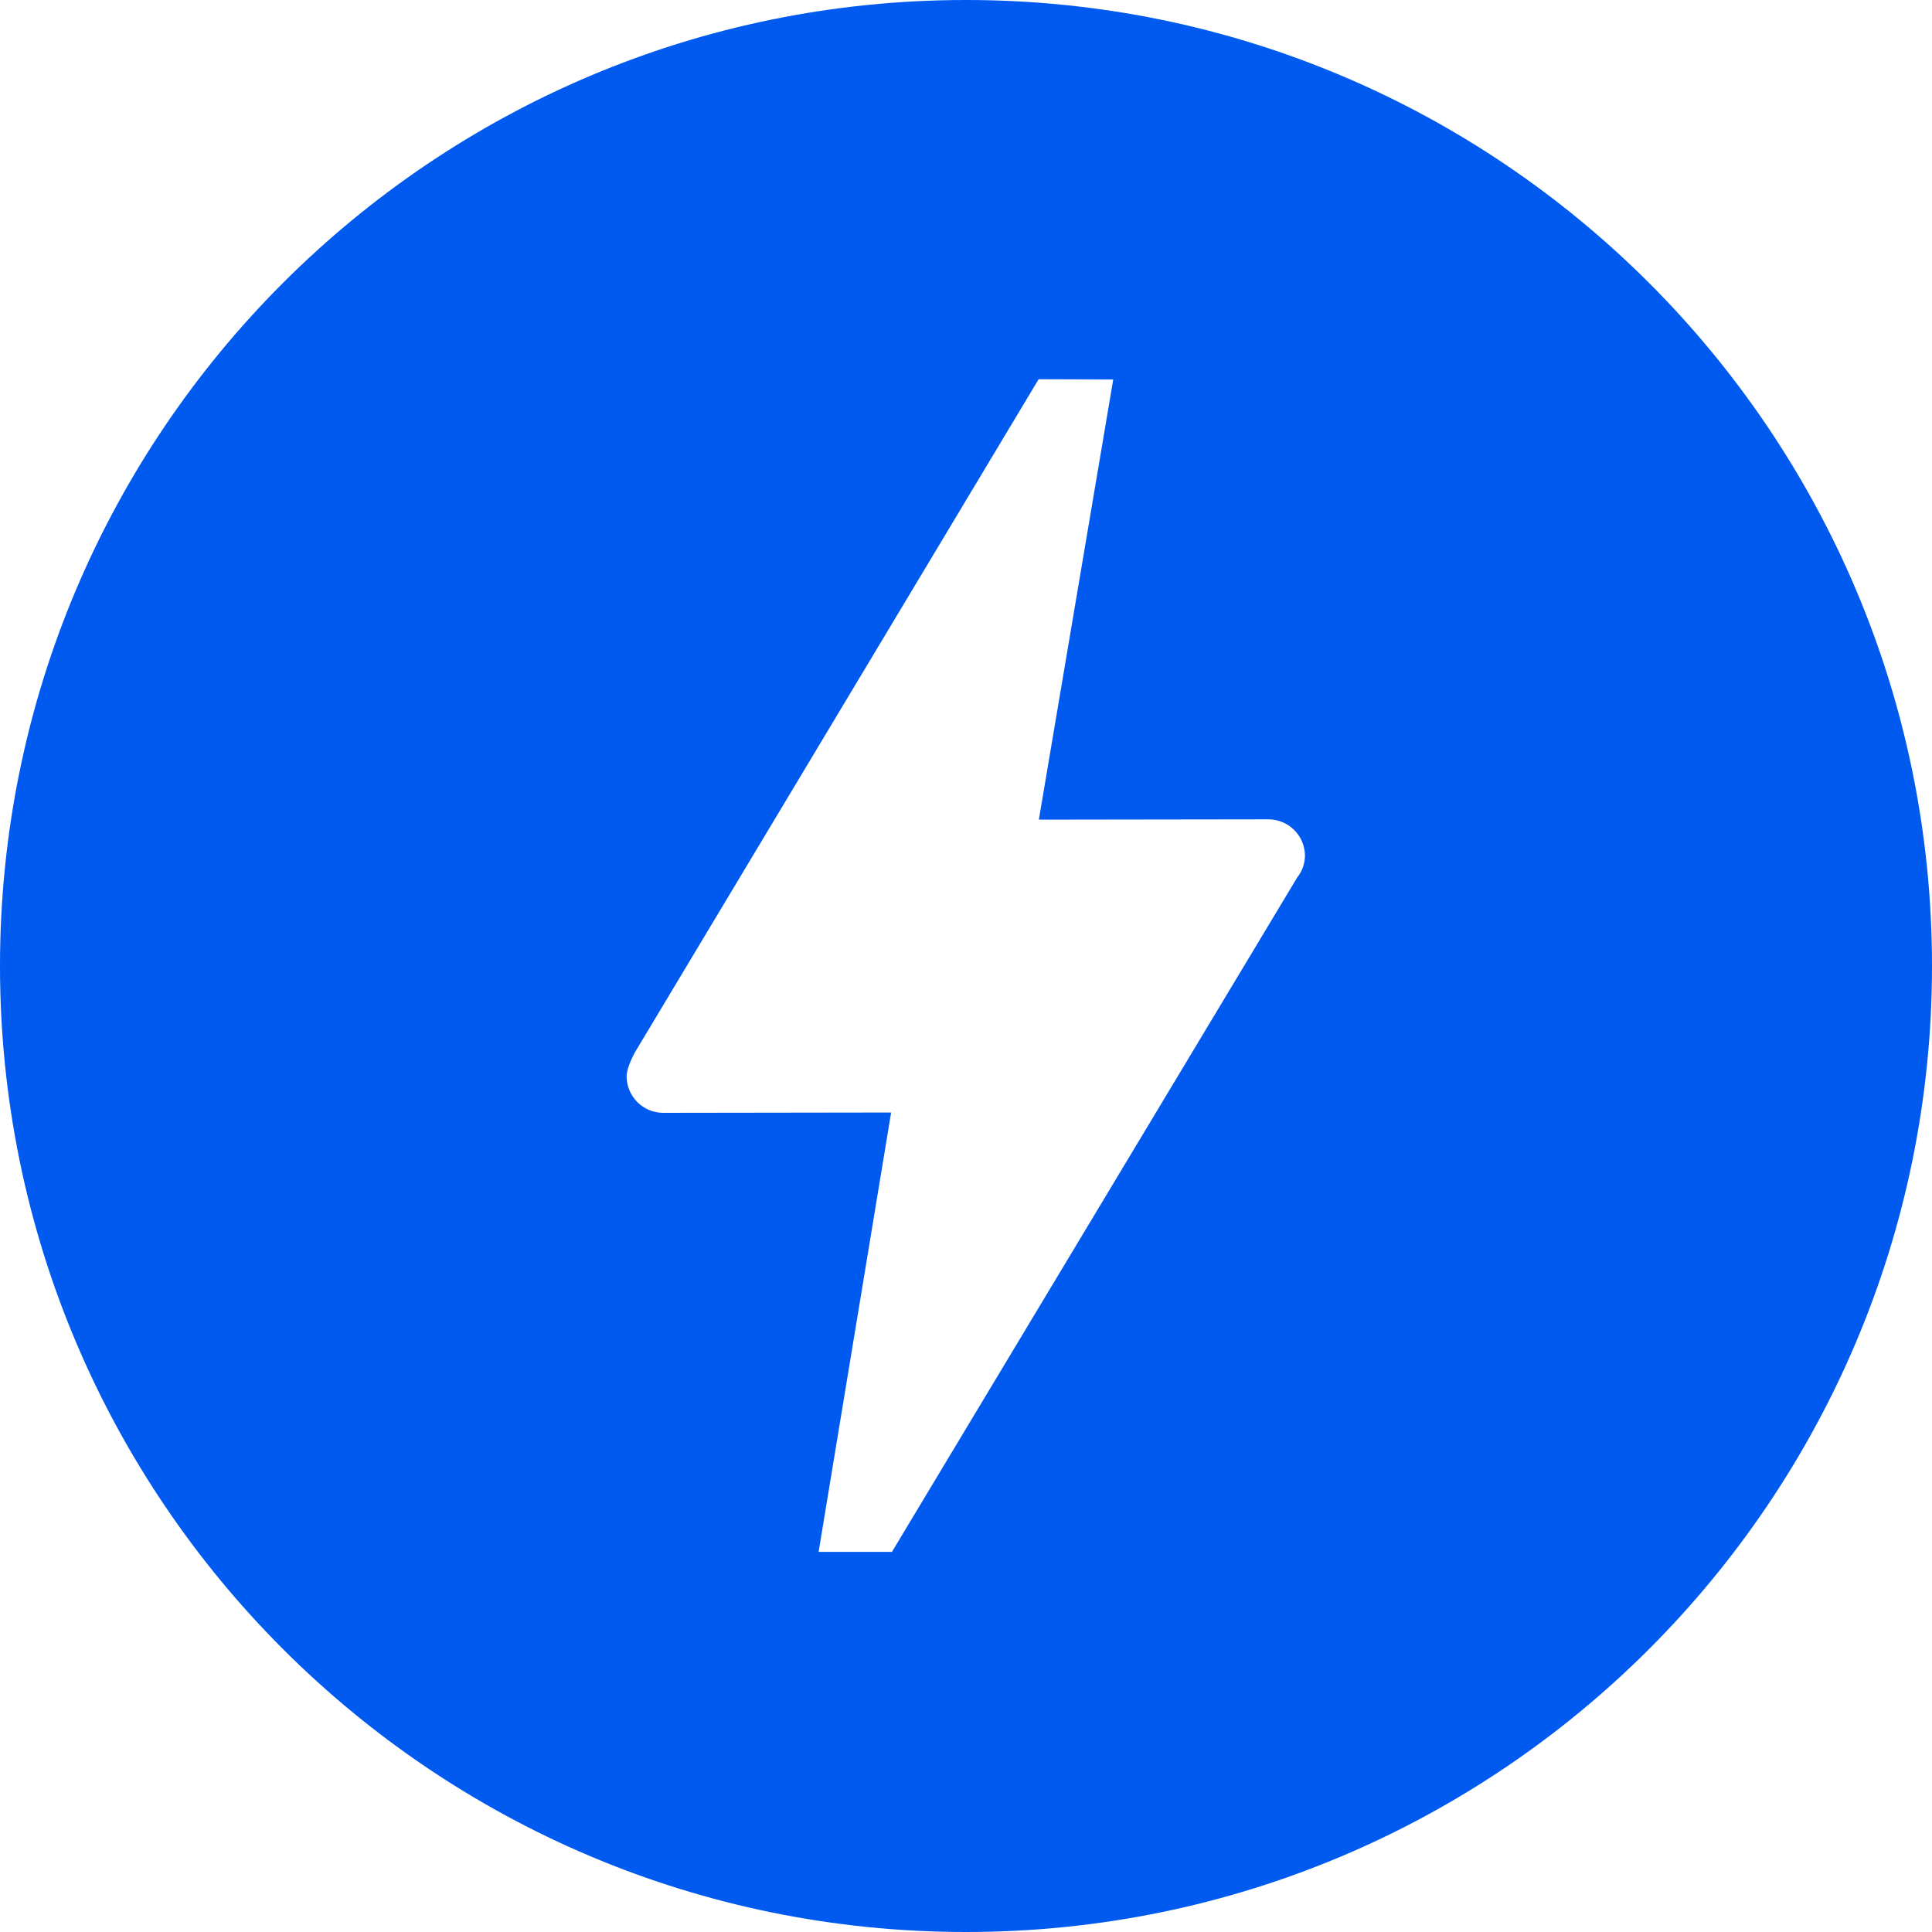
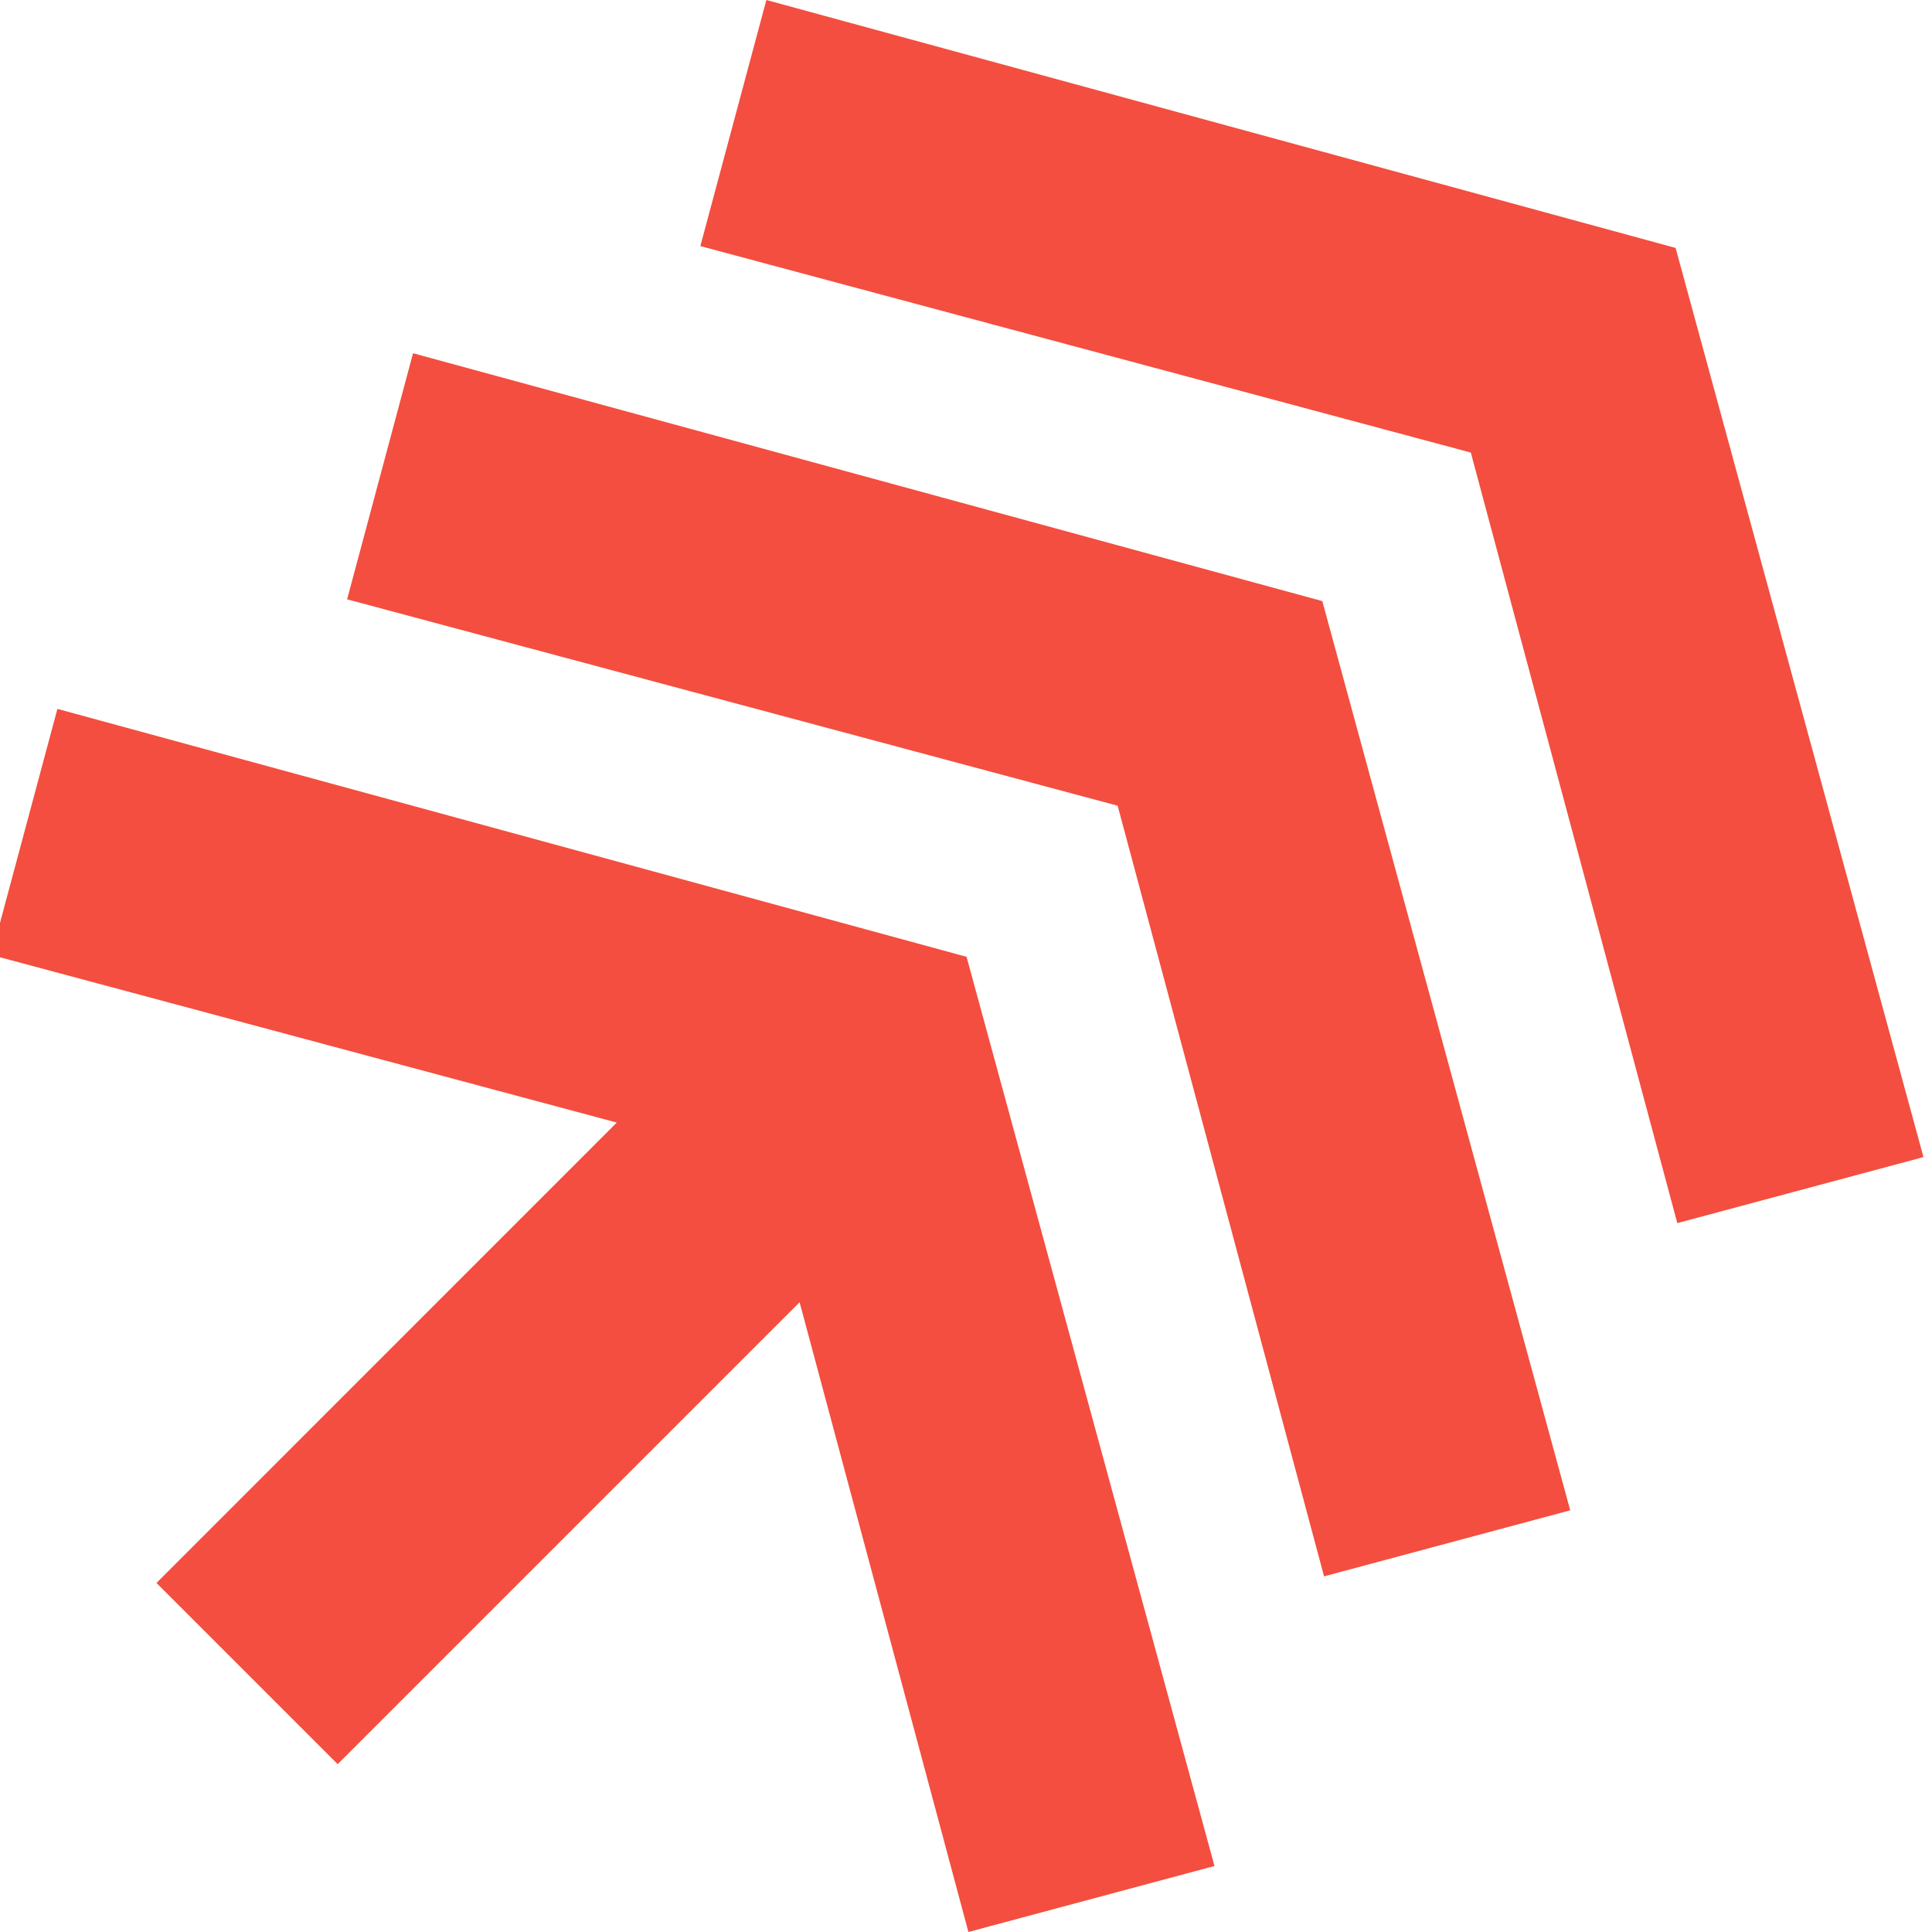
<svg xmlns="http://www.w3.org/2000/svg" width="24" height="24" viewBox="0 0 24 24">
-   <path fill="#005AF0" d="M12 0c6.628 0 12 5.373 12 12s-5.372 12-12 12C5.373 24 0 18.627 0 12S5.373 0 12 0zm-.92 19.278l5.034-8.377a.444.444 0 00.097-.268.455.455 0 00-.455-.455l-2.851.004.924-5.468-.927-.003-5.018 8.367s-.1.183-.1.291c0 .251.204.455.455.455l2.831-.004-.901 5.458z" />
+   <path fill-rule="evenodd" fill="#F34E3F" d="M15.087 23.18L12.03 24l-2.097-7.823-5.738 5.738-2.251-2.251 5.718-5.719-7.769-2.082.82-3.057 11.294 3.08 3.08 11.295z" />
+   <path fill-rule="evenodd" fill="#F34E3F" d="M19.505 18.762l-3.057.82-2.564-9.573-9.572-2.564.819-3.057 11.295 3.079 3.08 11.295z" />
+   <path fill-rule="evenodd" fill="#F34E3F" d="M23.893 14.374l-3.057.82-2.565-9.572L8.7 3.057 9.52 0l11.295 3.08 3.079 11.294z" />
</svg>
